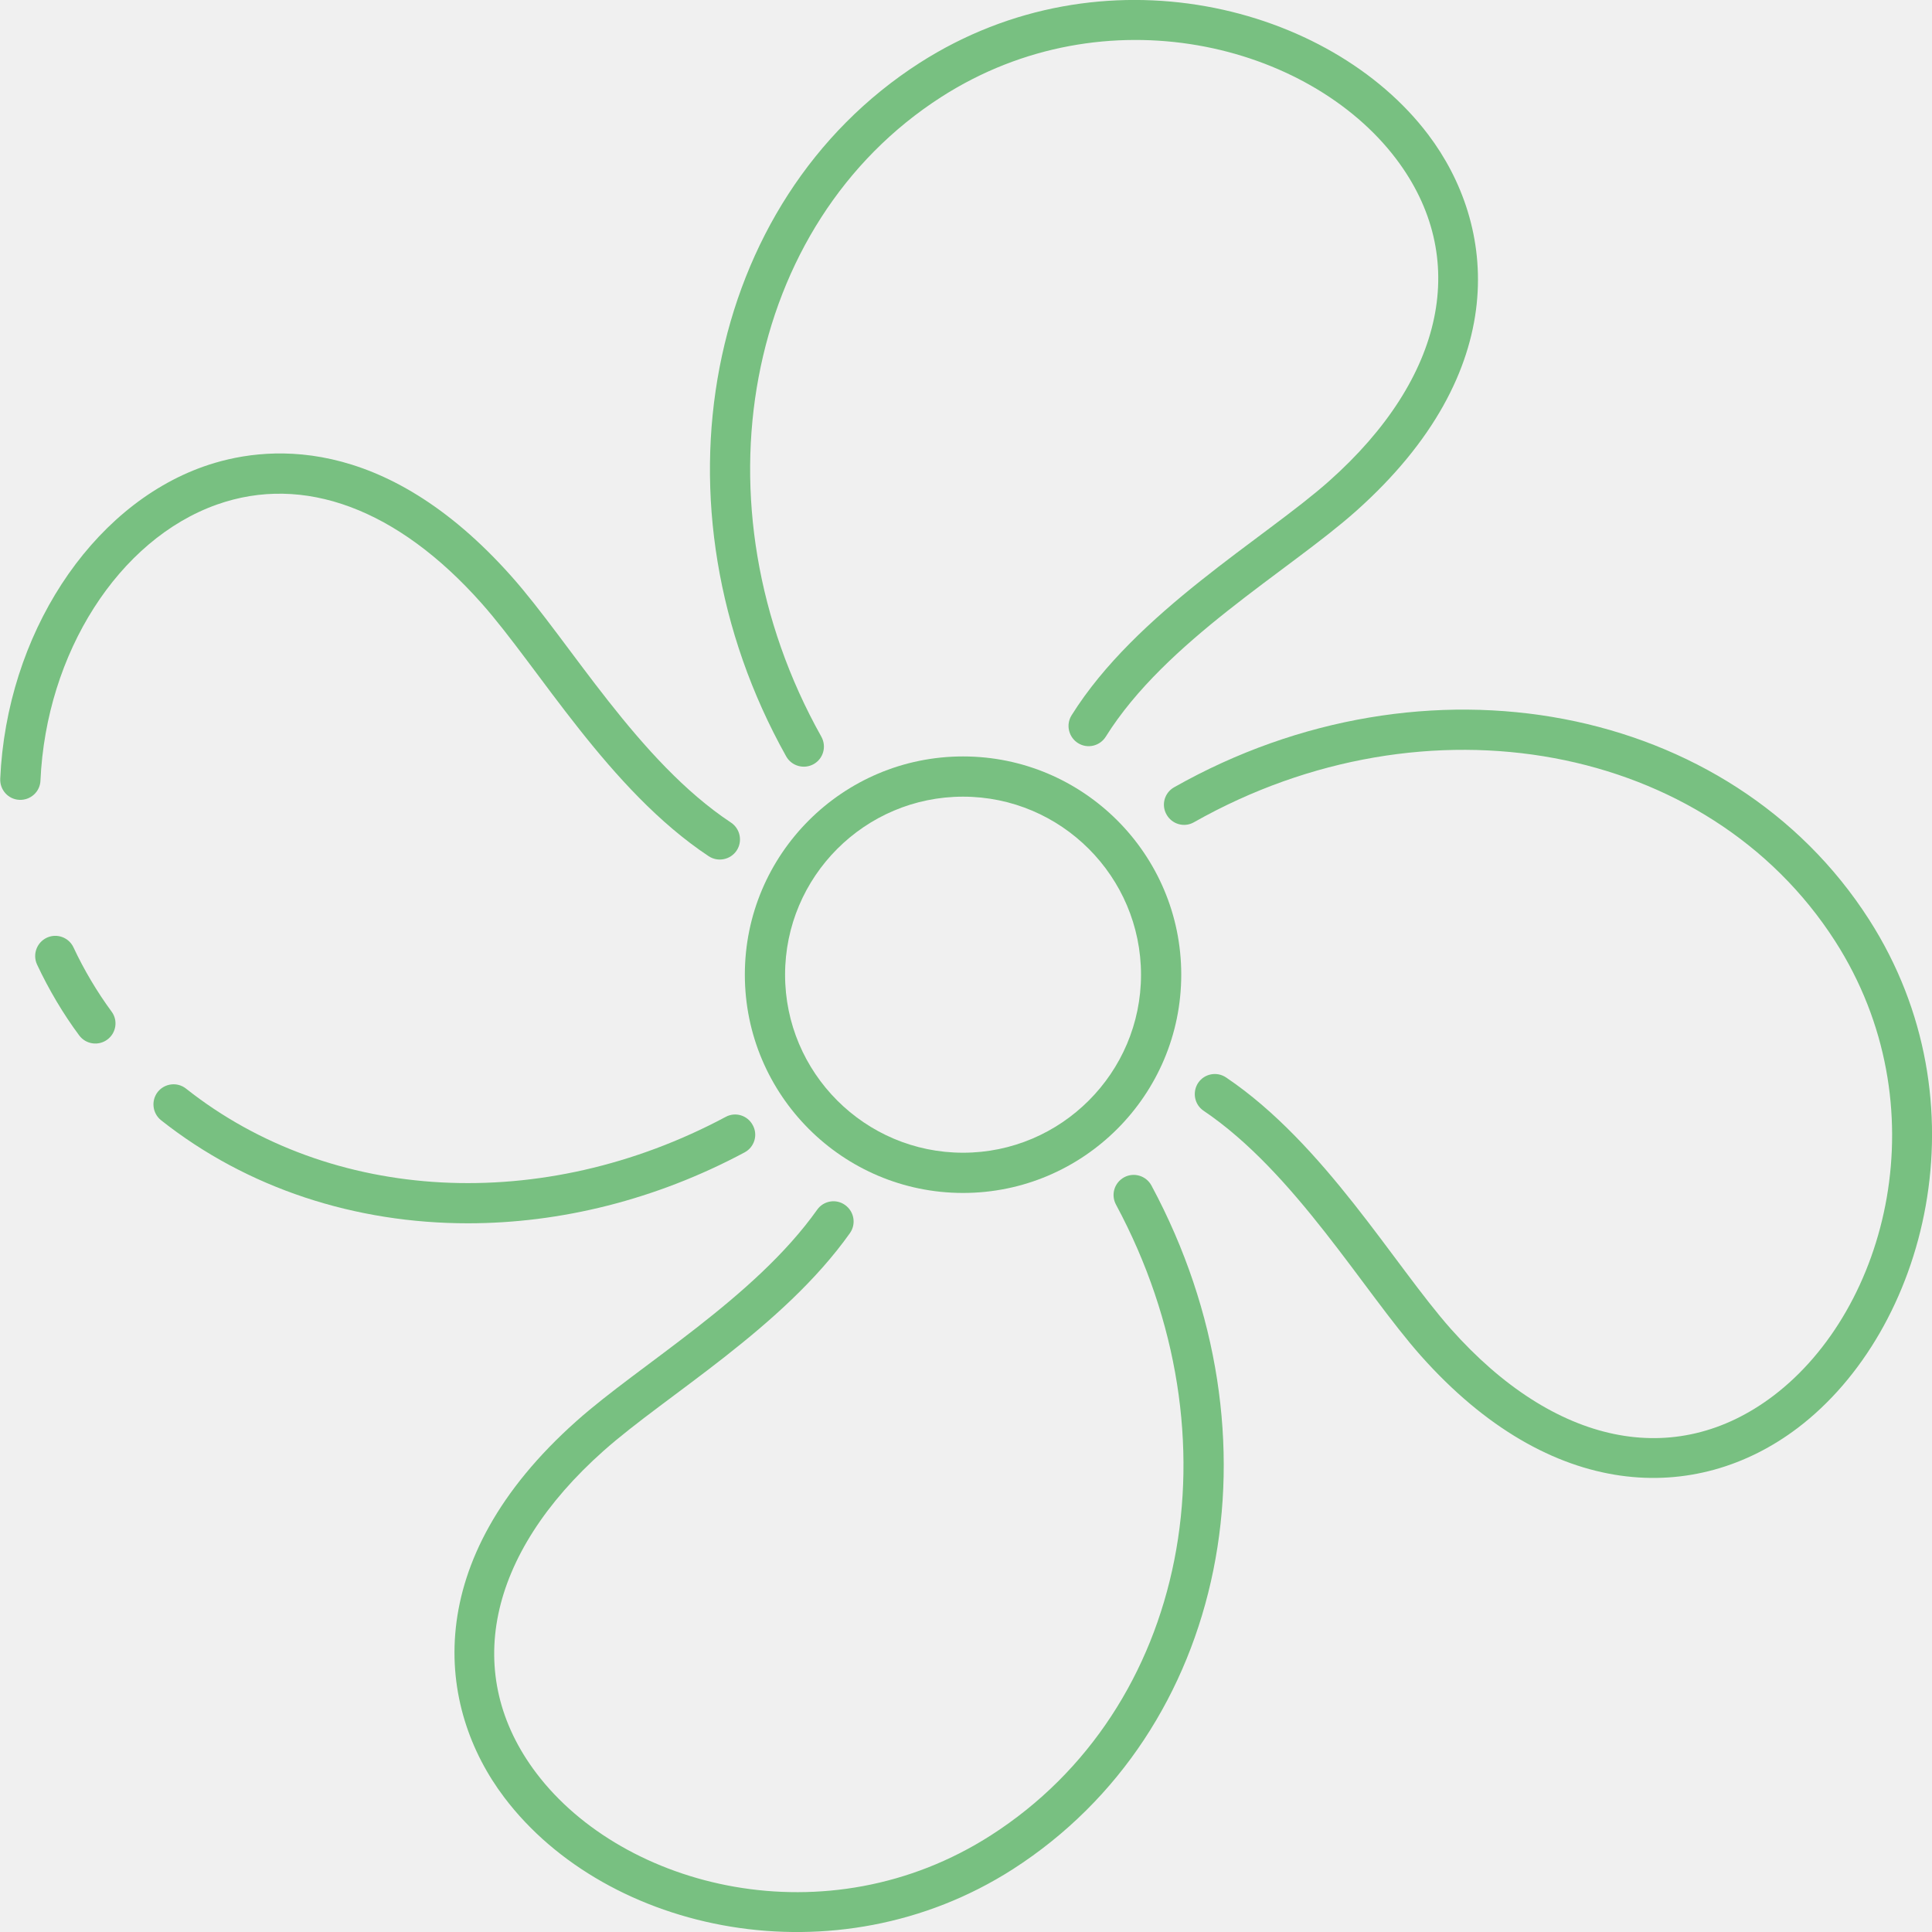
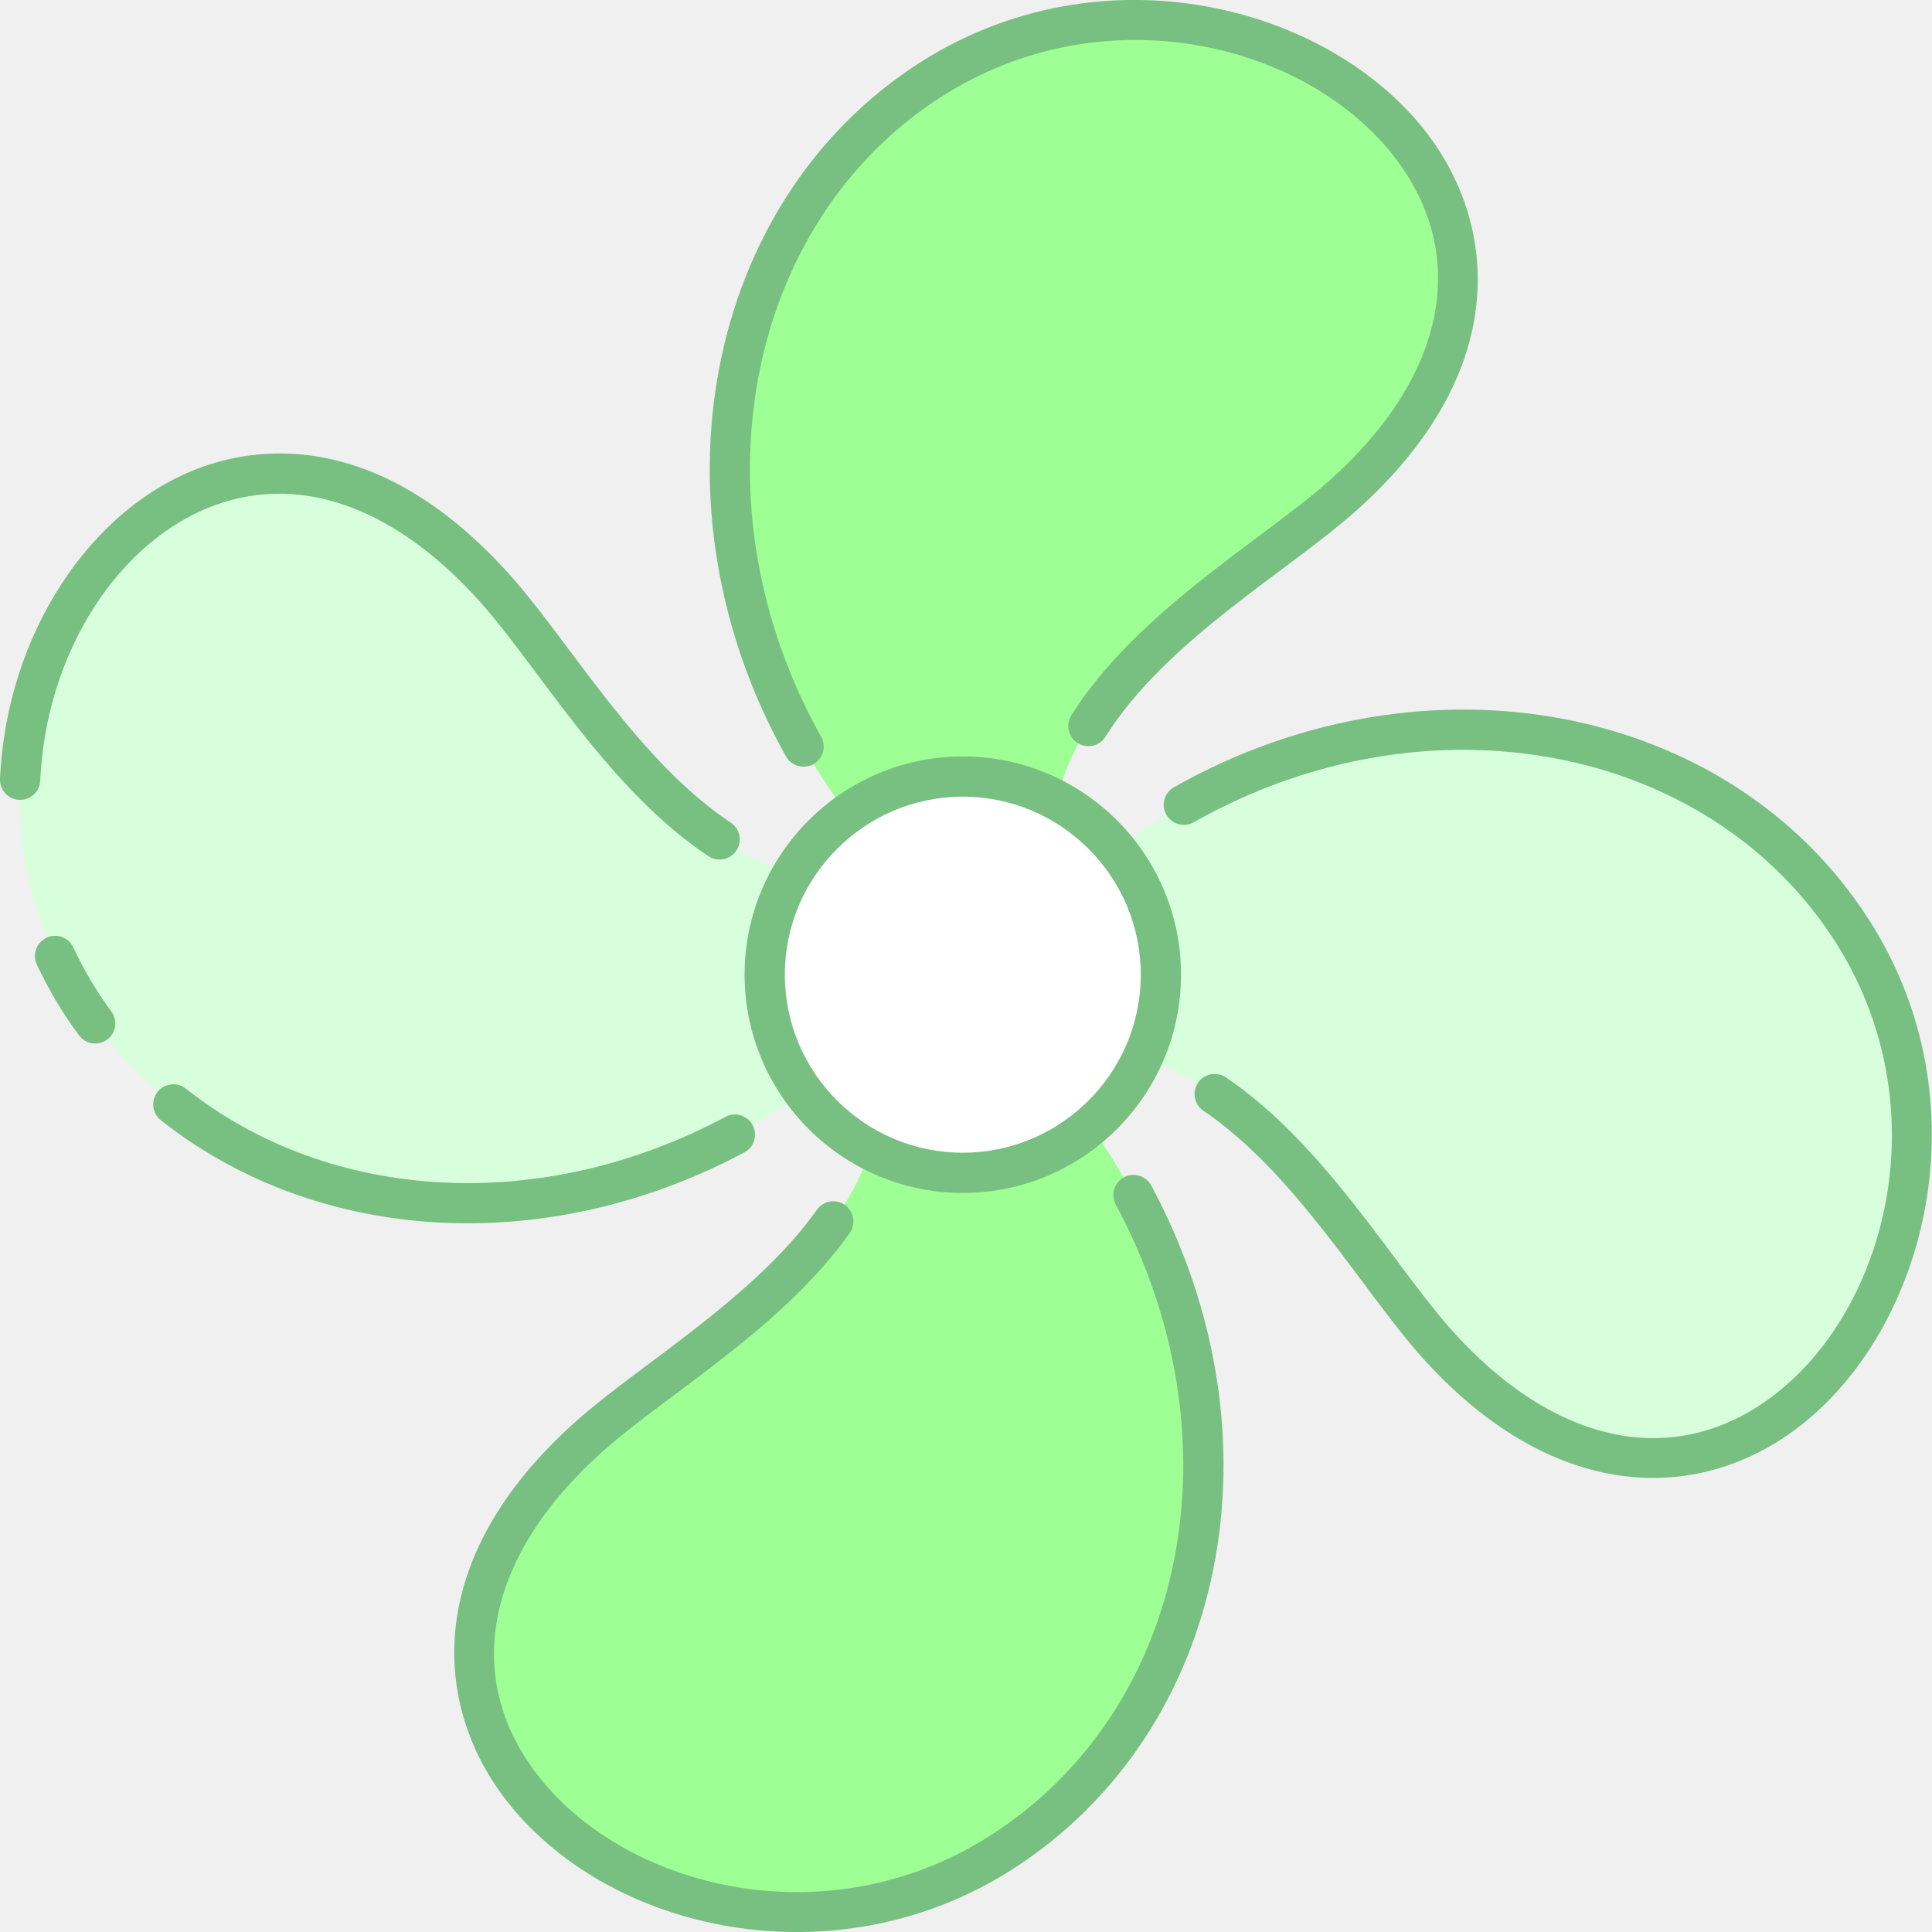
<svg xmlns="http://www.w3.org/2000/svg" width="17" height="17" viewBox="0 0 17 17" fill="none">
-   <path d="M0.171 7.038C0.269 7.042 0.352 6.967 0.356 6.869C0.406 5.746 1.044 4.747 1.908 4.44C2.672 4.169 3.499 4.477 4.237 5.308C4.741 5.875 5.358 6.952 6.236 7.534C6.318 7.588 6.428 7.565 6.482 7.484C6.536 7.402 6.513 7.292 6.432 7.238C5.617 6.699 5.017 5.652 4.501 5.072C3.368 3.797 2.316 3.919 1.789 4.106C0.793 4.46 0.058 5.59 0.002 6.853C-0.002 6.951 0.073 7.034 0.171 7.038Z" fill="#78C081" />
-   <path d="M6.385 9.828C4.777 10.687 2.913 10.589 1.637 9.579C1.56 9.518 1.449 9.532 1.388 9.608C1.328 9.685 1.341 9.796 1.417 9.857C2.178 10.459 3.128 10.764 4.117 10.764C4.93 10.764 5.77 10.558 6.552 10.14C6.638 10.094 6.671 9.987 6.624 9.901C6.578 9.814 6.471 9.781 6.385 9.828Z" fill="#78C081" />
-   <path d="M0.412 8.251C0.323 8.293 0.285 8.398 0.326 8.487C0.429 8.707 0.557 8.923 0.697 9.111C0.755 9.189 0.866 9.206 0.945 9.147C1.023 9.089 1.04 8.978 0.981 8.9C0.856 8.73 0.74 8.536 0.647 8.337C0.606 8.248 0.5 8.21 0.412 8.251Z" fill="#78C081" />
-   <path d="M8.913 16.447C10.799 15.235 11.323 12.649 10.132 10.432C10.085 10.345 9.978 10.313 9.892 10.359C9.805 10.406 9.773 10.513 9.82 10.6C10.923 12.652 10.451 15.038 8.721 16.148C7.276 17.075 5.486 16.614 4.72 15.603C4.065 14.738 4.285 13.678 5.31 12.767C5.863 12.275 6.886 11.686 7.479 10.85C7.535 10.77 7.516 10.66 7.436 10.603C7.357 10.546 7.246 10.565 7.19 10.645C6.638 11.423 5.633 12.005 5.075 12.502C3.688 13.735 3.836 15.023 4.438 15.817C5.34 17.009 7.357 17.444 8.913 16.447Z" fill="#78C081" />
-   <path d="M15.604 12.282C14.738 12.938 13.677 12.718 12.766 11.693C12.266 11.129 11.655 10.065 10.789 9.481C10.708 9.426 10.598 9.447 10.543 9.528C10.489 9.61 10.51 9.72 10.591 9.774C11.394 10.316 11.994 11.356 12.501 11.928C13.649 13.22 14.928 13.239 15.818 12.565C16.954 11.703 17.478 9.7 16.446 8.091C15.226 6.188 12.541 5.677 10.332 6.927C10.246 6.975 10.216 7.083 10.265 7.168C10.313 7.253 10.421 7.284 10.506 7.235C12.551 6.078 15.029 6.538 16.148 8.282C17.074 9.727 16.614 11.516 15.604 12.282Z" fill="#78C081" />
-   <path d="M8.091 0.554C6.198 1.77 5.683 4.45 6.918 6.656C6.966 6.741 7.074 6.771 7.159 6.724C7.245 6.676 7.275 6.568 7.227 6.482C6.083 4.44 6.547 1.967 8.283 0.853C9.728 -0.073 11.518 0.386 12.284 1.397C12.939 2.262 12.719 3.323 11.694 4.234C11.127 4.738 9.996 5.387 9.429 6.294C9.377 6.377 9.403 6.487 9.486 6.539C9.569 6.591 9.678 6.565 9.73 6.482C10.256 5.64 11.34 5.024 11.93 4.499C13.316 3.265 13.168 1.977 12.566 1.183C11.705 0.046 9.701 -0.478 8.091 0.554Z" fill="#78C081" />
-   <path d="M8.474 10.497C9.533 10.497 10.394 9.635 10.394 8.576C10.394 7.517 9.533 6.656 8.474 6.656C7.415 6.656 6.554 7.517 6.554 8.576C6.554 9.635 7.415 10.497 8.474 10.497ZM8.474 7.01C9.337 7.01 10.04 7.713 10.04 8.577C10.04 9.44 9.337 10.143 8.474 10.143C7.61 10.143 6.908 9.44 6.908 8.577C6.908 7.713 7.61 7.01 8.474 7.01Z" fill="#78C081" />
+   <path d="M7.672 9.123C5.305 11.312 2.052 10.915 0.706 8.814C-1.029 6.107 1.821 2.326 4.367 5.19C5.108 6.021 6.089 7.939 7.676 7.729L7.672 9.123Z" fill="#D7FFDB" />
+   <path d="M9.122 9.328C11.309 11.696 10.912 14.951 8.814 16.297C6.107 18.033 2.327 15.18 5.189 12.634C6.022 11.895 7.938 10.913 7.73 9.326L9.122 9.328Z" fill="#9DFF94" />
+   <path d="M12.632 11.811C11.893 10.978 10.912 9.061 9.325 9.271L9.328 7.878C11.696 5.689 14.948 6.086 16.295 8.187C18.03 10.892 15.178 14.675 12.632 11.811Z" fill="#D7FFDB" />
+   <path d="M7.877 7.673C5.688 5.305 6.087 2.05 8.185 0.704C10.892 -1.032 14.672 1.821 11.809 4.367C10.977 5.106 9.062 6.088 9.27 7.675L7.877 7.673Z" fill="#9DFF94" />
+   <path d="M8.472 10.32C9.435 10.32 10.216 9.539 10.216 8.576C10.216 7.614 9.435 6.833 8.472 6.833C7.51 6.833 6.729 7.614 6.729 8.576C6.729 9.539 7.51 10.32 8.472 10.32Z" fill="white" />
+   <path d="M0.169 7.038C0.267 7.042 0.35 6.967 0.354 6.869C0.404 5.746 1.042 4.747 1.906 4.44C2.67 4.169 3.497 4.478 4.235 5.308C4.739 5.875 5.356 6.952 6.234 7.534C6.316 7.588 6.426 7.565 6.48 7.484C6.534 7.402 6.511 7.292 6.43 7.238C5.615 6.699 5.015 5.652 4.499 5.073C3.366 3.797 2.314 3.919 1.787 4.106C0.791 4.46 0.056 5.59 0 6.853C-0.004 6.951 0.071 7.034 0.169 7.038Z" fill="#78C081" />
+   <path d="M6.383 9.828C4.775 10.687 2.911 10.589 1.635 9.579C1.558 9.518 1.447 9.532 1.386 9.608C1.326 9.685 1.339 9.796 1.415 9.857C2.176 10.459 3.126 10.764 4.115 10.764C4.928 10.764 5.768 10.558 6.55 10.14C6.636 10.094 6.669 9.987 6.623 9.901C6.577 9.814 6.469 9.781 6.383 9.828Z" fill="#78C081" />
+   <path d="M0.41 8.251C0.321 8.293 0.283 8.398 0.324 8.487C0.427 8.707 0.555 8.923 0.695 9.11C0.753 9.189 0.864 9.206 0.943 9.147C1.021 9.089 1.038 8.978 0.979 8.899C0.854 8.73 0.738 8.536 0.645 8.337C0.604 8.248 0.498 8.21 0.41 8.251Z" fill="#78C081" />
+   <path d="M8.911 16.447C10.797 15.235 11.321 12.649 10.13 10.431C10.083 10.345 9.976 10.313 9.89 10.359C9.804 10.406 9.771 10.513 9.818 10.599C10.921 12.652 10.449 15.038 8.719 16.148C7.274 17.074 5.484 16.614 4.718 15.603C4.063 14.738 4.284 13.678 5.308 12.767C5.861 12.274 6.884 11.686 7.477 10.85C7.533 10.77 7.514 10.66 7.435 10.603C7.355 10.546 7.244 10.565 7.188 10.645C6.636 11.423 5.631 12.005 5.073 12.502C3.686 13.735 3.834 15.023 4.436 15.817C5.338 17.009 7.355 17.444 8.911 16.447Z" fill="#78C081" />
+   <path d="M15.602 12.282C14.736 12.938 13.675 12.718 12.764 11.693C12.264 11.129 11.653 10.065 10.787 9.48C10.706 9.426 10.596 9.447 10.541 9.528C10.487 9.609 10.508 9.72 10.589 9.774C11.392 10.316 11.992 11.356 12.499 11.928C13.647 13.22 14.926 13.239 15.816 12.565C16.952 11.703 17.476 9.7 16.444 8.091C15.224 6.188 12.539 5.676 10.33 6.927C10.245 6.975 10.214 7.083 10.263 7.168C10.311 7.253 10.419 7.284 10.504 7.235C12.549 6.078 15.027 6.538 16.146 8.282C17.072 9.726 16.612 11.516 15.602 12.282Z" fill="#78C081" />
+   <path d="M8.089 0.554C6.196 1.77 5.681 4.45 6.916 6.656C6.964 6.741 7.072 6.771 7.158 6.724C7.243 6.676 7.273 6.568 7.225 6.482C6.081 4.44 6.545 1.967 8.281 0.853C9.726 -0.073 11.517 0.386 12.282 1.397C12.937 2.262 12.717 3.323 11.692 4.234C11.126 4.738 9.994 5.387 9.427 6.294C9.375 6.377 9.401 6.487 9.484 6.539C9.567 6.591 9.676 6.565 9.728 6.482C10.254 5.64 11.338 5.024 11.928 4.499C13.314 3.265 13.166 1.977 12.564 1.183C11.703 0.046 9.7 -0.478 8.089 0.554Z" fill="#78C081" />
+   <path d="M8.472 10.497C9.531 10.497 10.392 9.635 10.392 8.576C10.392 7.517 9.531 6.656 8.472 6.656C7.413 6.656 6.552 7.517 6.552 8.576C6.552 9.635 7.413 10.497 8.472 10.497ZM8.472 7.01C9.335 7.01 10.038 7.713 10.038 8.576C10.038 9.44 9.335 10.143 8.472 10.143C7.609 10.143 6.906 9.44 6.906 8.576C6.906 7.713 7.609 7.01 8.472 7.01Z" fill="#78C081" />
</svg>
